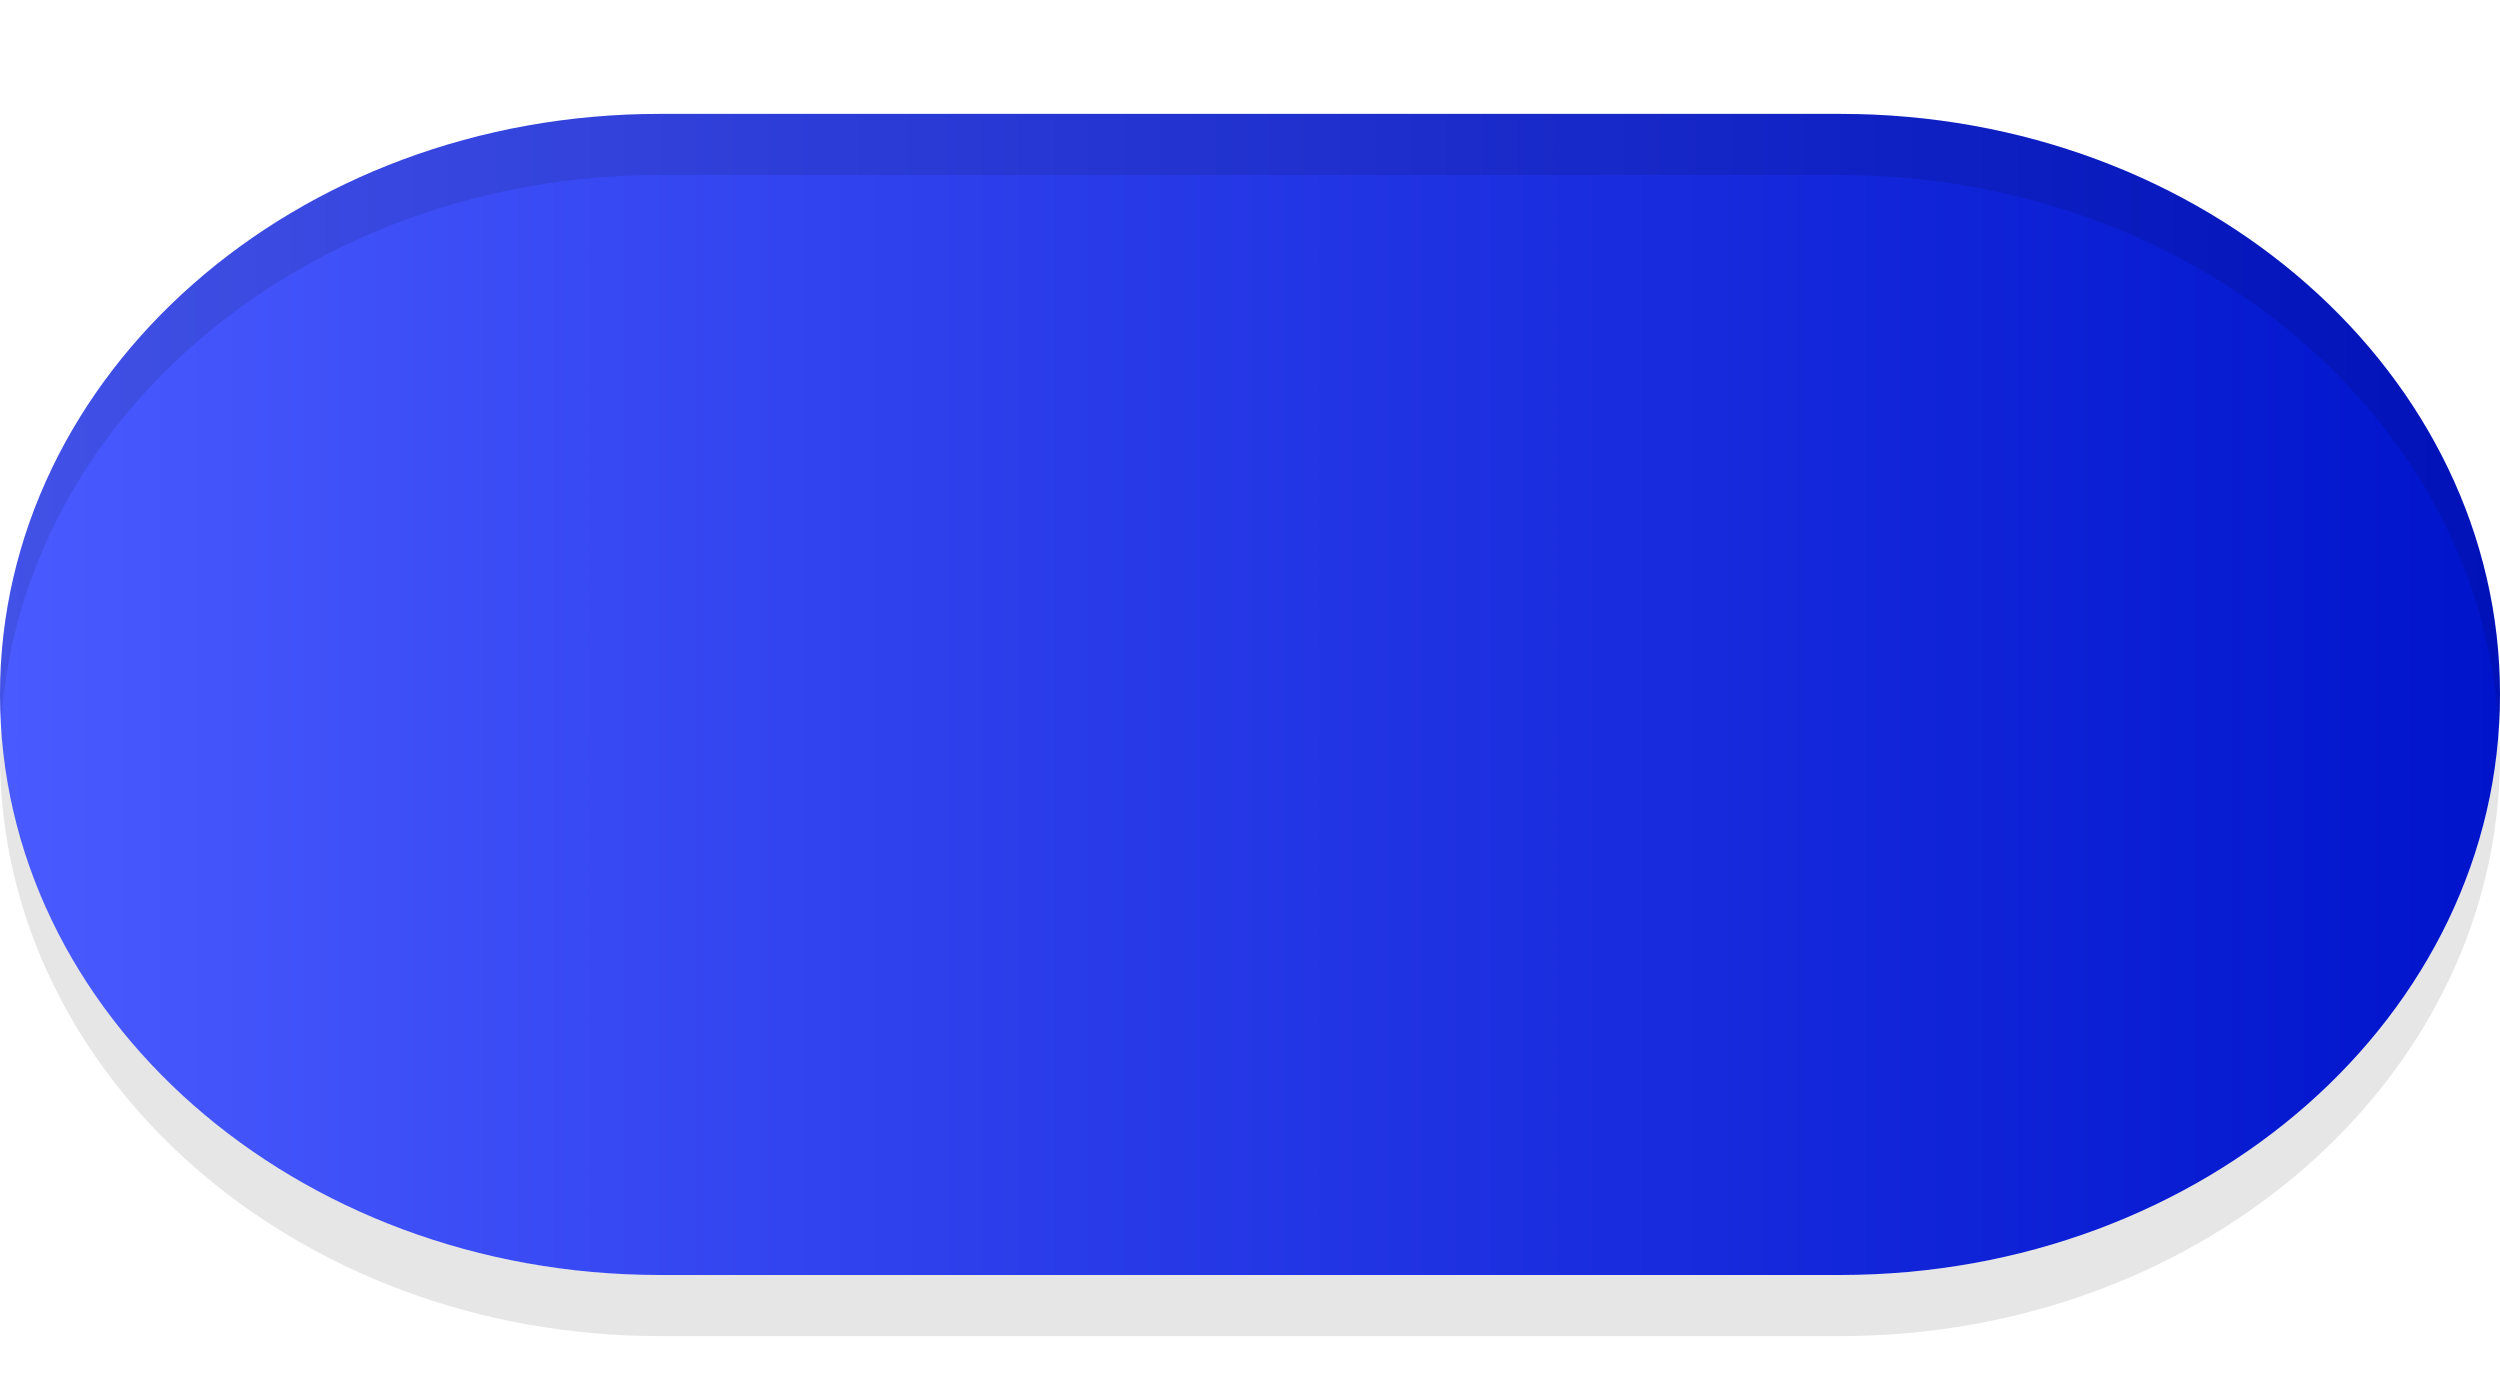
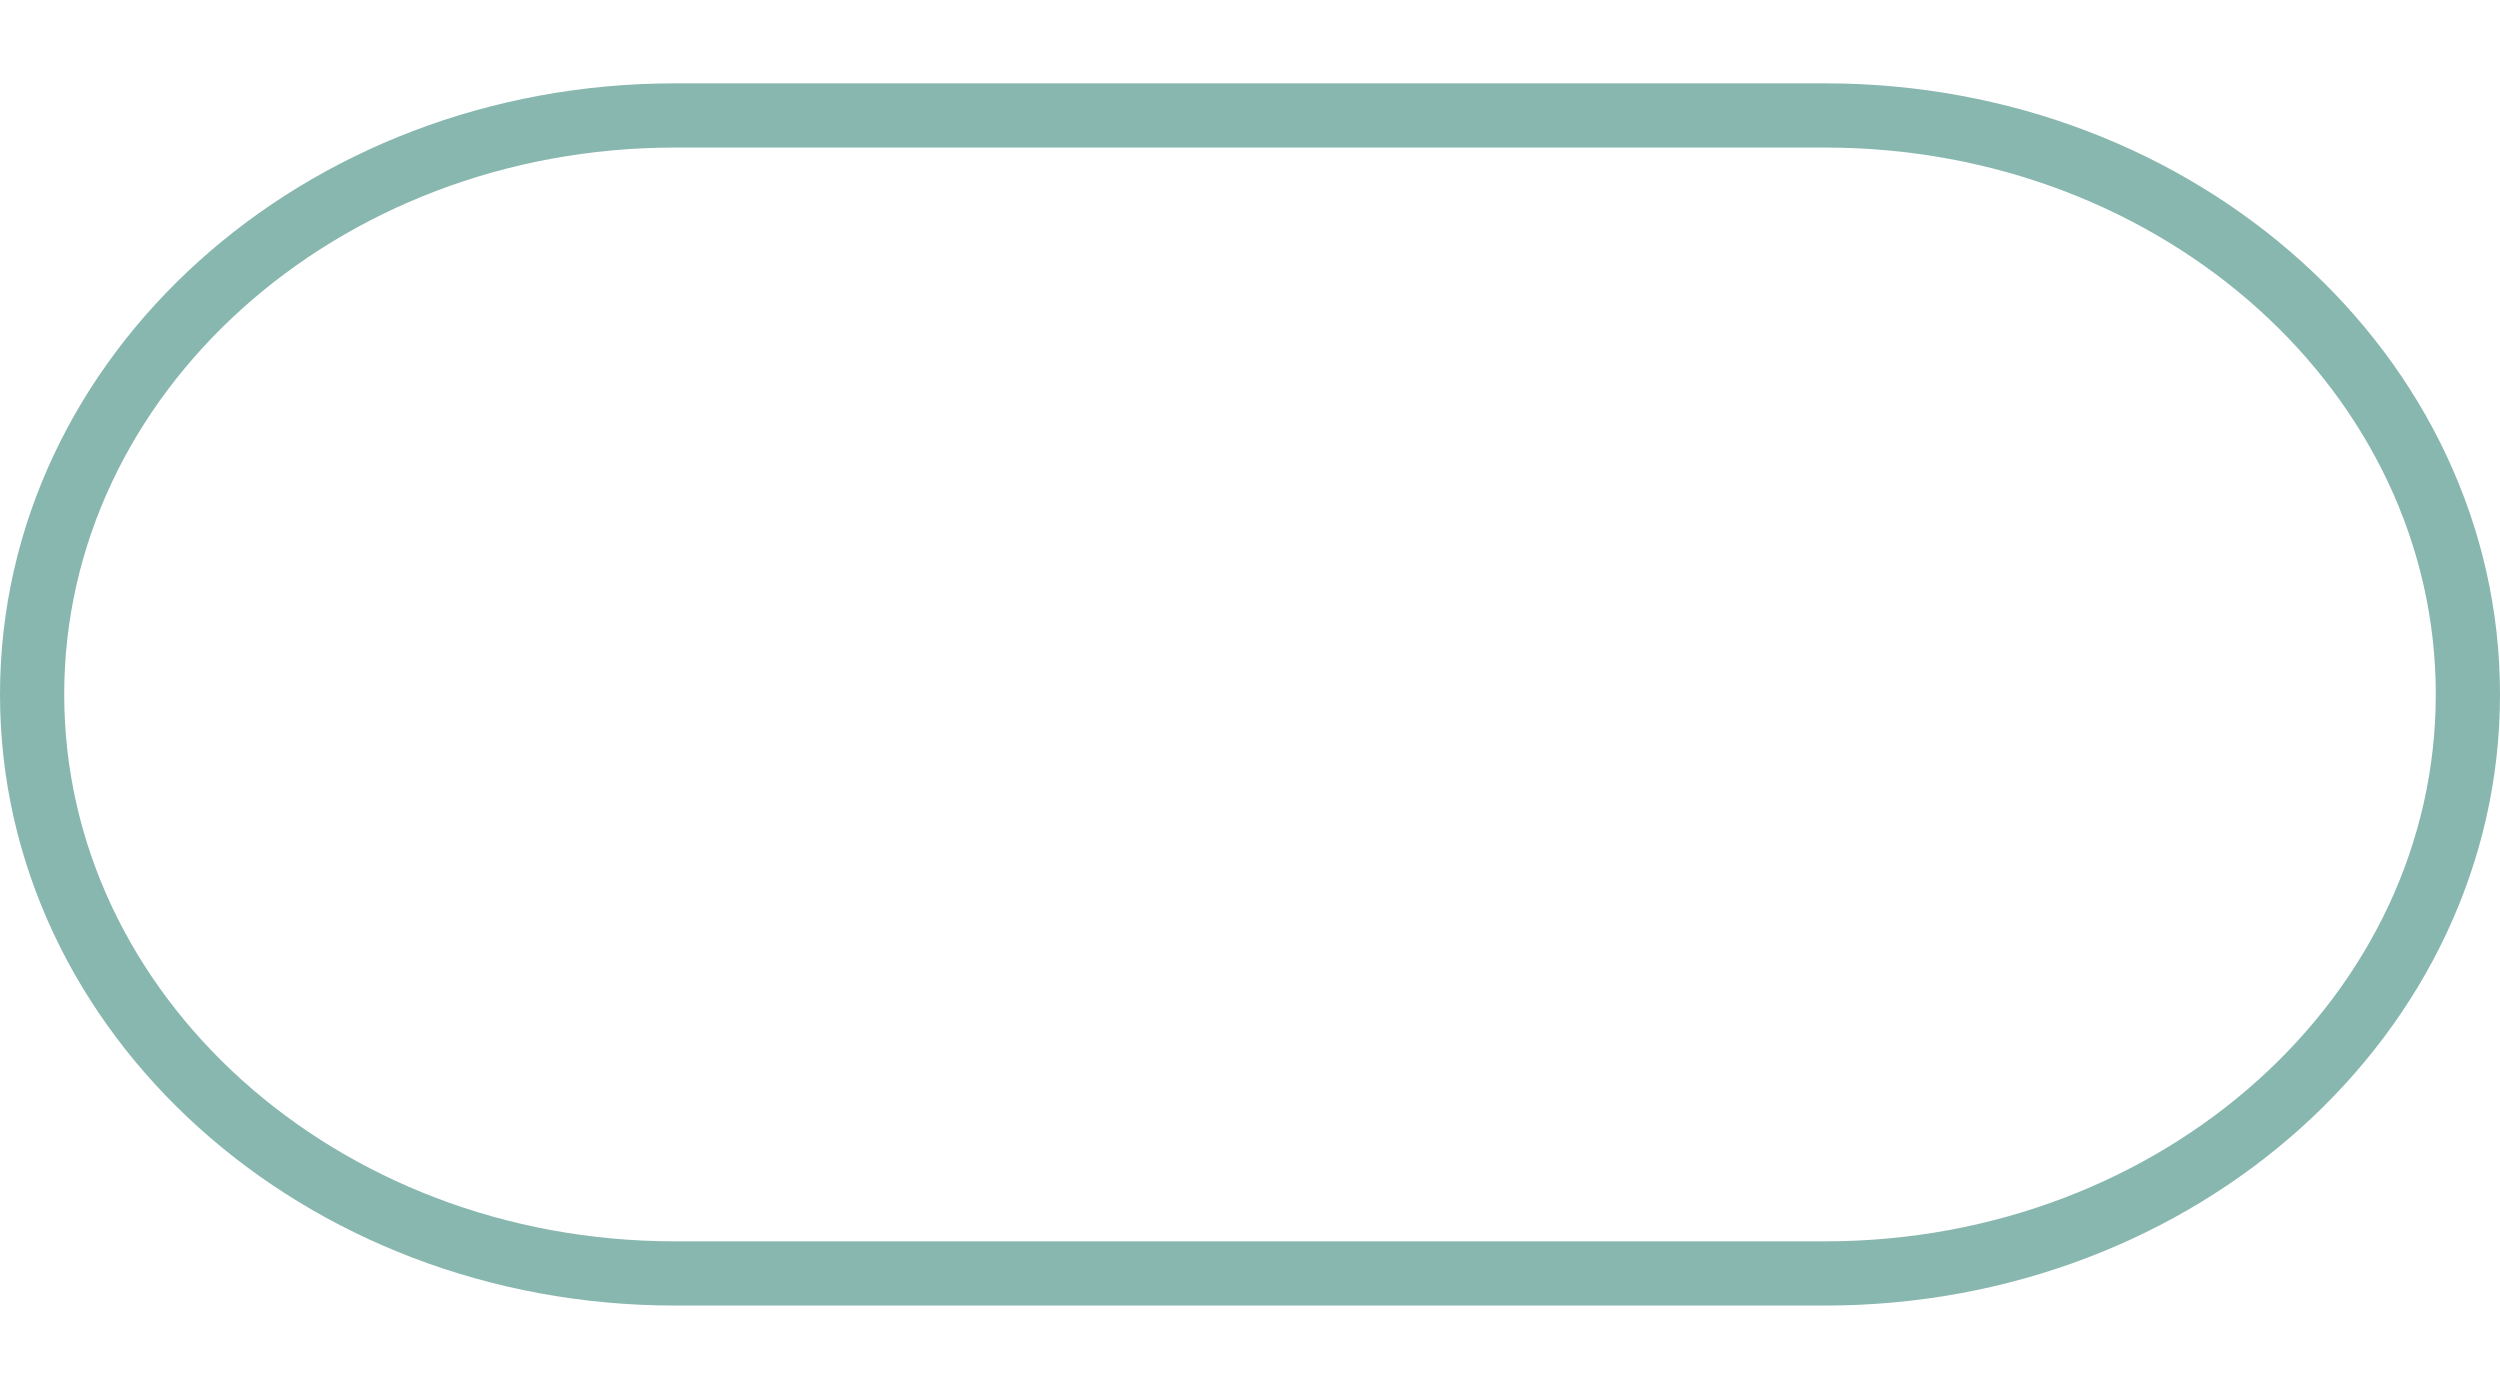
- <svg xmlns="http://www.w3.org/2000/svg" xmlns:xlink="http://www.w3.org/1999/xlink" style="isolation:isolate" viewBox="0 0 45 25" width="45" height="25" version="1.1" id="svg4">
-   <defs id="defs8">
-     <linearGradient id="linearGradient3">
-       <stop style="stop-color:#495aff;stop-opacity:1;" offset="0" id="stop3" />
-       <stop style="stop-color:#0014cc;stop-opacity:1;" offset="1" id="stop4" />
-     </linearGradient>
-     <linearGradient xlink:href="#linearGradient3" id="linearGradient4" x1="-5.6843419e-14" y1="12.5" x2="45" y2="12.5" gradientUnits="userSpaceOnUse" />
-   </defs>
-   <path style="isolation:isolate;fill:#000000;fill-opacity:0.1;stroke-width:1.173" d="M 0.024,12.955 A 11.875,10.45 0 0 0 0,13.6 a 11.875,10.45 0 0 0 11.875,10.45 h 9.375 2.5 9.375 A 11.875,10.45 0 0 0 45,13.6 11.875,10.45 0 0 0 44.976,13.145 11.875,10.45 0 0 1 33.125,22.95 h -9.375 -2.5 -9.375 A 11.875,10.45 0 0 1 0.024,12.955 Z" id="path900" />
-   <path style="display:inline;opacity:1;isolation:isolate;fill:url(#linearGradient4);fill-opacity:1;stroke-width:1.173" d="M 11.875,2.05 A 11.875,10.45 0 0 0 0,12.5 11.875,10.45 0 0 0 11.875,22.95 h 9.375 2.5 9.375 A 11.875,10.45 0 0 0 45,12.5 11.875,10.45 0 0 0 33.125,2.05 h -9.375 -2.5 z" id="path872" />
-   <path style="isolation:isolate;fill:#000000;fill-opacity:0.1;stroke-width:1.173" d="M 11.875,2.05 A 11.875,10.45 0 0 0 0,12.5 11.875,10.45 0 0 0 0.024,12.955 11.875,10.45 0 0 1 11.875,3.15 h 9.375 2.5 9.375 A 11.875,10.45 0 0 1 44.976,13.145 11.875,10.45 0 0 0 45,12.5 11.875,10.45 0 0 0 33.125,2.05 h -9.375 -2.5 z" id="path902" />
+ <svg xmlns="http://www.w3.org/2000/svg" style="isolation:isolate" viewBox="0 0 45 25" width="45" height="25" version="1.1" id="svg4">
+   <defs id="defs8" />
+   <path style="display:inline;opacity:1;isolation:isolate;fill:none;fill-opacity:1;stroke:#88b7af;stroke-width:1.156;stroke-opacity:1" d="M 12.148,2.078 A 11.57,10.422 0 0 0 0.578,12.5 11.57,10.422 0 0 0 12.148,22.922 h 9.134 2.436 9.134 A 11.57,10.422 0 0 0 44.422,12.5 11.57,10.422 0 0 0 32.852,2.078 h -9.134 -2.436 z" id="path872" />
</svg>
